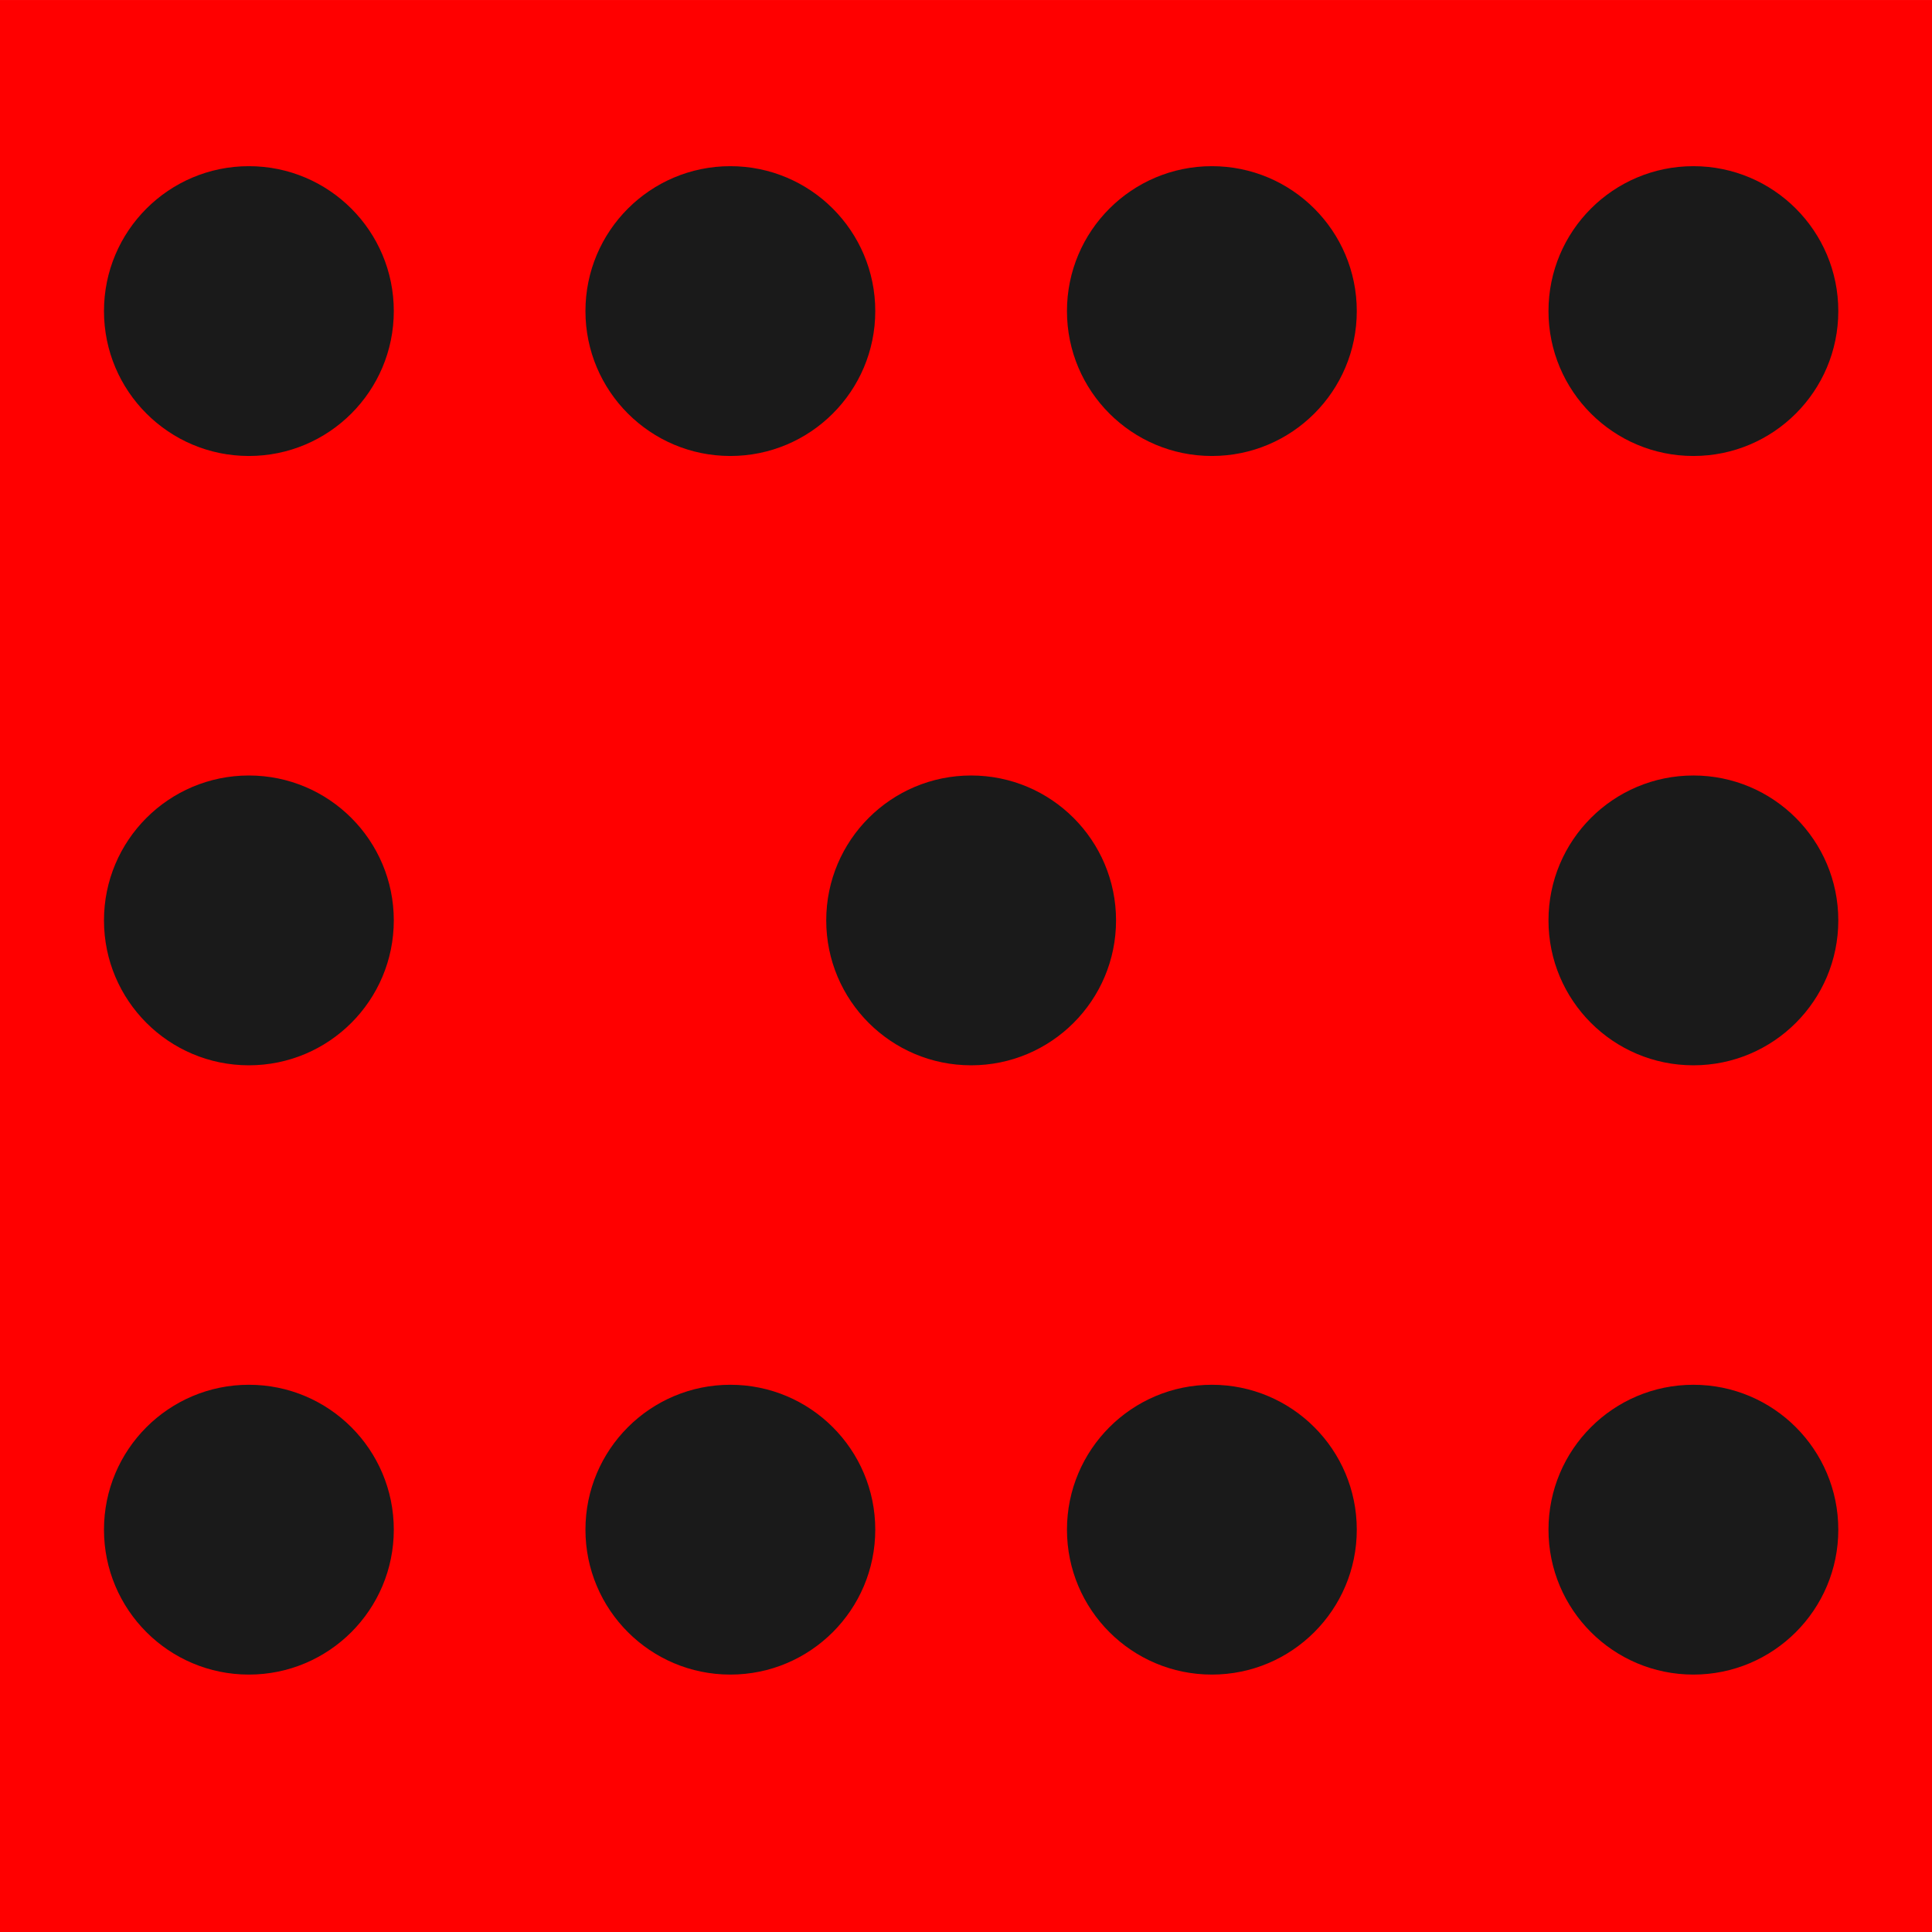
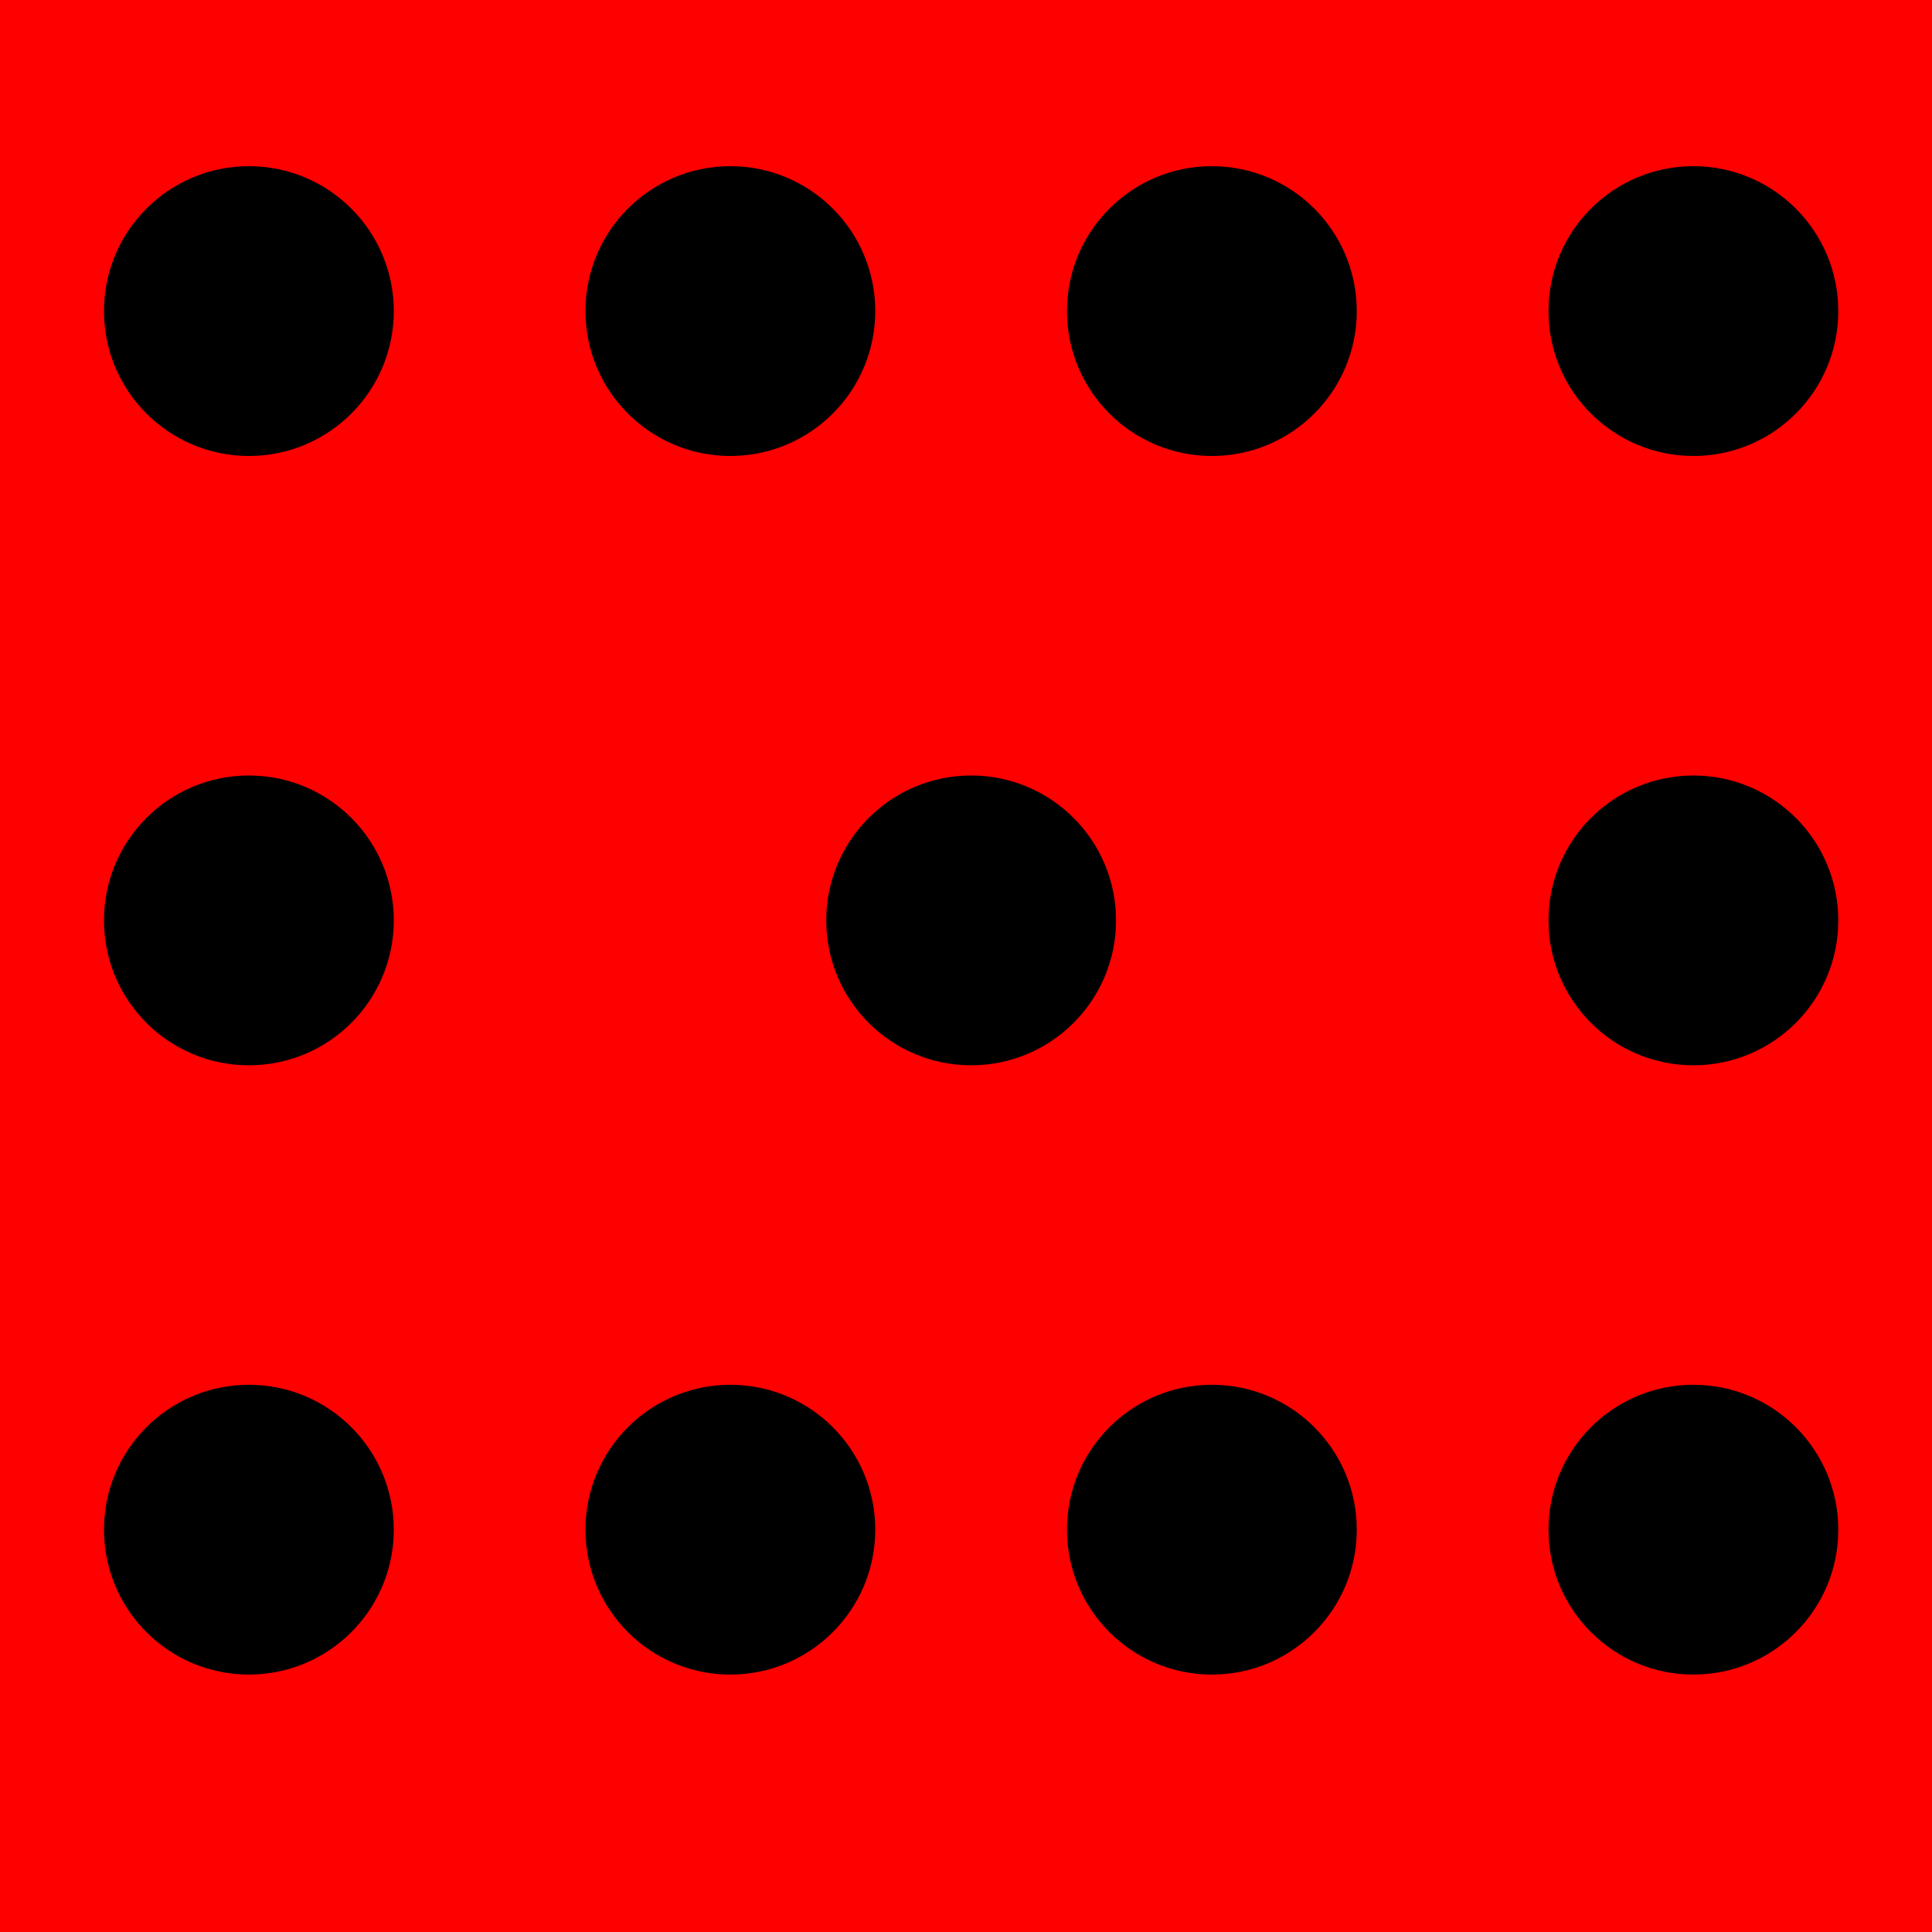
<svg xmlns="http://www.w3.org/2000/svg" width="40" height="40" viewBox="0 0 10.583 10.583" version="1.1" id="svg1">
  <defs id="defs1" />
  <g id="layer1" transform="translate(-269.3458,-177.2708)">
    <g id="g3" transform="matrix(0.2645833,0,0,0.2645833,255.7734,175.7318)">
      <rect style="fill:#ff0000;stroke-width:0.265" id="rect1-1" width="40" height="40" x="51.297" y="5.817" />
-       <circle style="fill:#1a1a1a;stroke-width:0.265" id="path1-89" cx="56.45" cy="12.257" r="3" />
-       <circle style="fill:#1a1a1a;stroke-width:0.265" id="path1-8-2" cx="76.387" cy="12.257" r="3" />
-       <circle style="fill:#1a1a1a;stroke-width:0.265" id="path1-5-7" cx="86.356" cy="12.257" r="3" />
-       <circle style="fill:#1a1a1a;stroke-width:0.265" id="path1-1-9" cx="66.418" cy="12.257" r="3" />
-       <circle style="fill:#1a1a1a;stroke-width:0.265" id="path1-7-5" cx="56.45" cy="24.872" r="3" />
-       <circle style="fill:#1a1a1a;stroke-width:0.265" id="path1-8-6-4" cx="71.403" cy="24.872" r="3" />
-       <circle style="fill:#1a1a1a;stroke-width:0.265" id="path1-1-4-1" cx="86.356" cy="24.872" r="3" />
-       <circle style="fill:#1a1a1a;stroke-width:0.265" id="path1-2-2" cx="56.45" cy="37.486" r="3" />
-       <circle style="fill:#1a1a1a;stroke-width:0.265" id="path1-8-1-3" cx="76.387" cy="37.486" r="3" />
-       <circle style="fill:#1a1a1a;stroke-width:0.265" id="path1-5-6-3" cx="86.356" cy="37.486" r="3" />
-       <circle style="fill:#1a1a1a;stroke-width:0.265" id="path1-1-8-4" cx="66.418" cy="37.486" r="3" />
+       <circle style="fill:#000000;stroke-width:0.265" id="path1-89" cx="56.45" cy="12.257" r="3" />
+       <circle style="fill:#000000;stroke-width:0.265" id="path1-8-2" cx="76.387" cy="12.257" r="3" />
+       <circle style="fill:#000000;stroke-width:0.265" id="path1-5-7" cx="86.356" cy="12.257" r="3" />
+       <circle style="fill:#000000;stroke-width:0.265" id="path1-1-9" cx="66.418" cy="12.257" r="3" />
+       <circle style="fill:#000000;stroke-width:0.265" id="path1-7-5" cx="56.45" cy="24.872" r="3" />
+       <circle style="fill:#000000;stroke-width:0.265" id="path1-8-6-4" cx="71.403" cy="24.872" r="3" />
+       <circle style="fill:#000000;stroke-width:0.265" id="path1-1-4-1" cx="86.356" cy="24.872" r="3" />
+       <circle style="fill:#000000;stroke-width:0.265" id="path1-2-2" cx="56.45" cy="37.486" r="3" />
+       <circle style="fill:#000000;stroke-width:0.265" id="path1-8-1-3" cx="76.387" cy="37.486" r="3" />
+       <circle style="fill:#000000;stroke-width:0.265" id="path1-5-6-3" cx="86.356" cy="37.486" r="3" />
+       <circle style="fill:#000000;stroke-width:0.265" id="path1-1-8-4" cx="66.418" cy="37.486" r="3" />
    </g>
  </g>
</svg>
